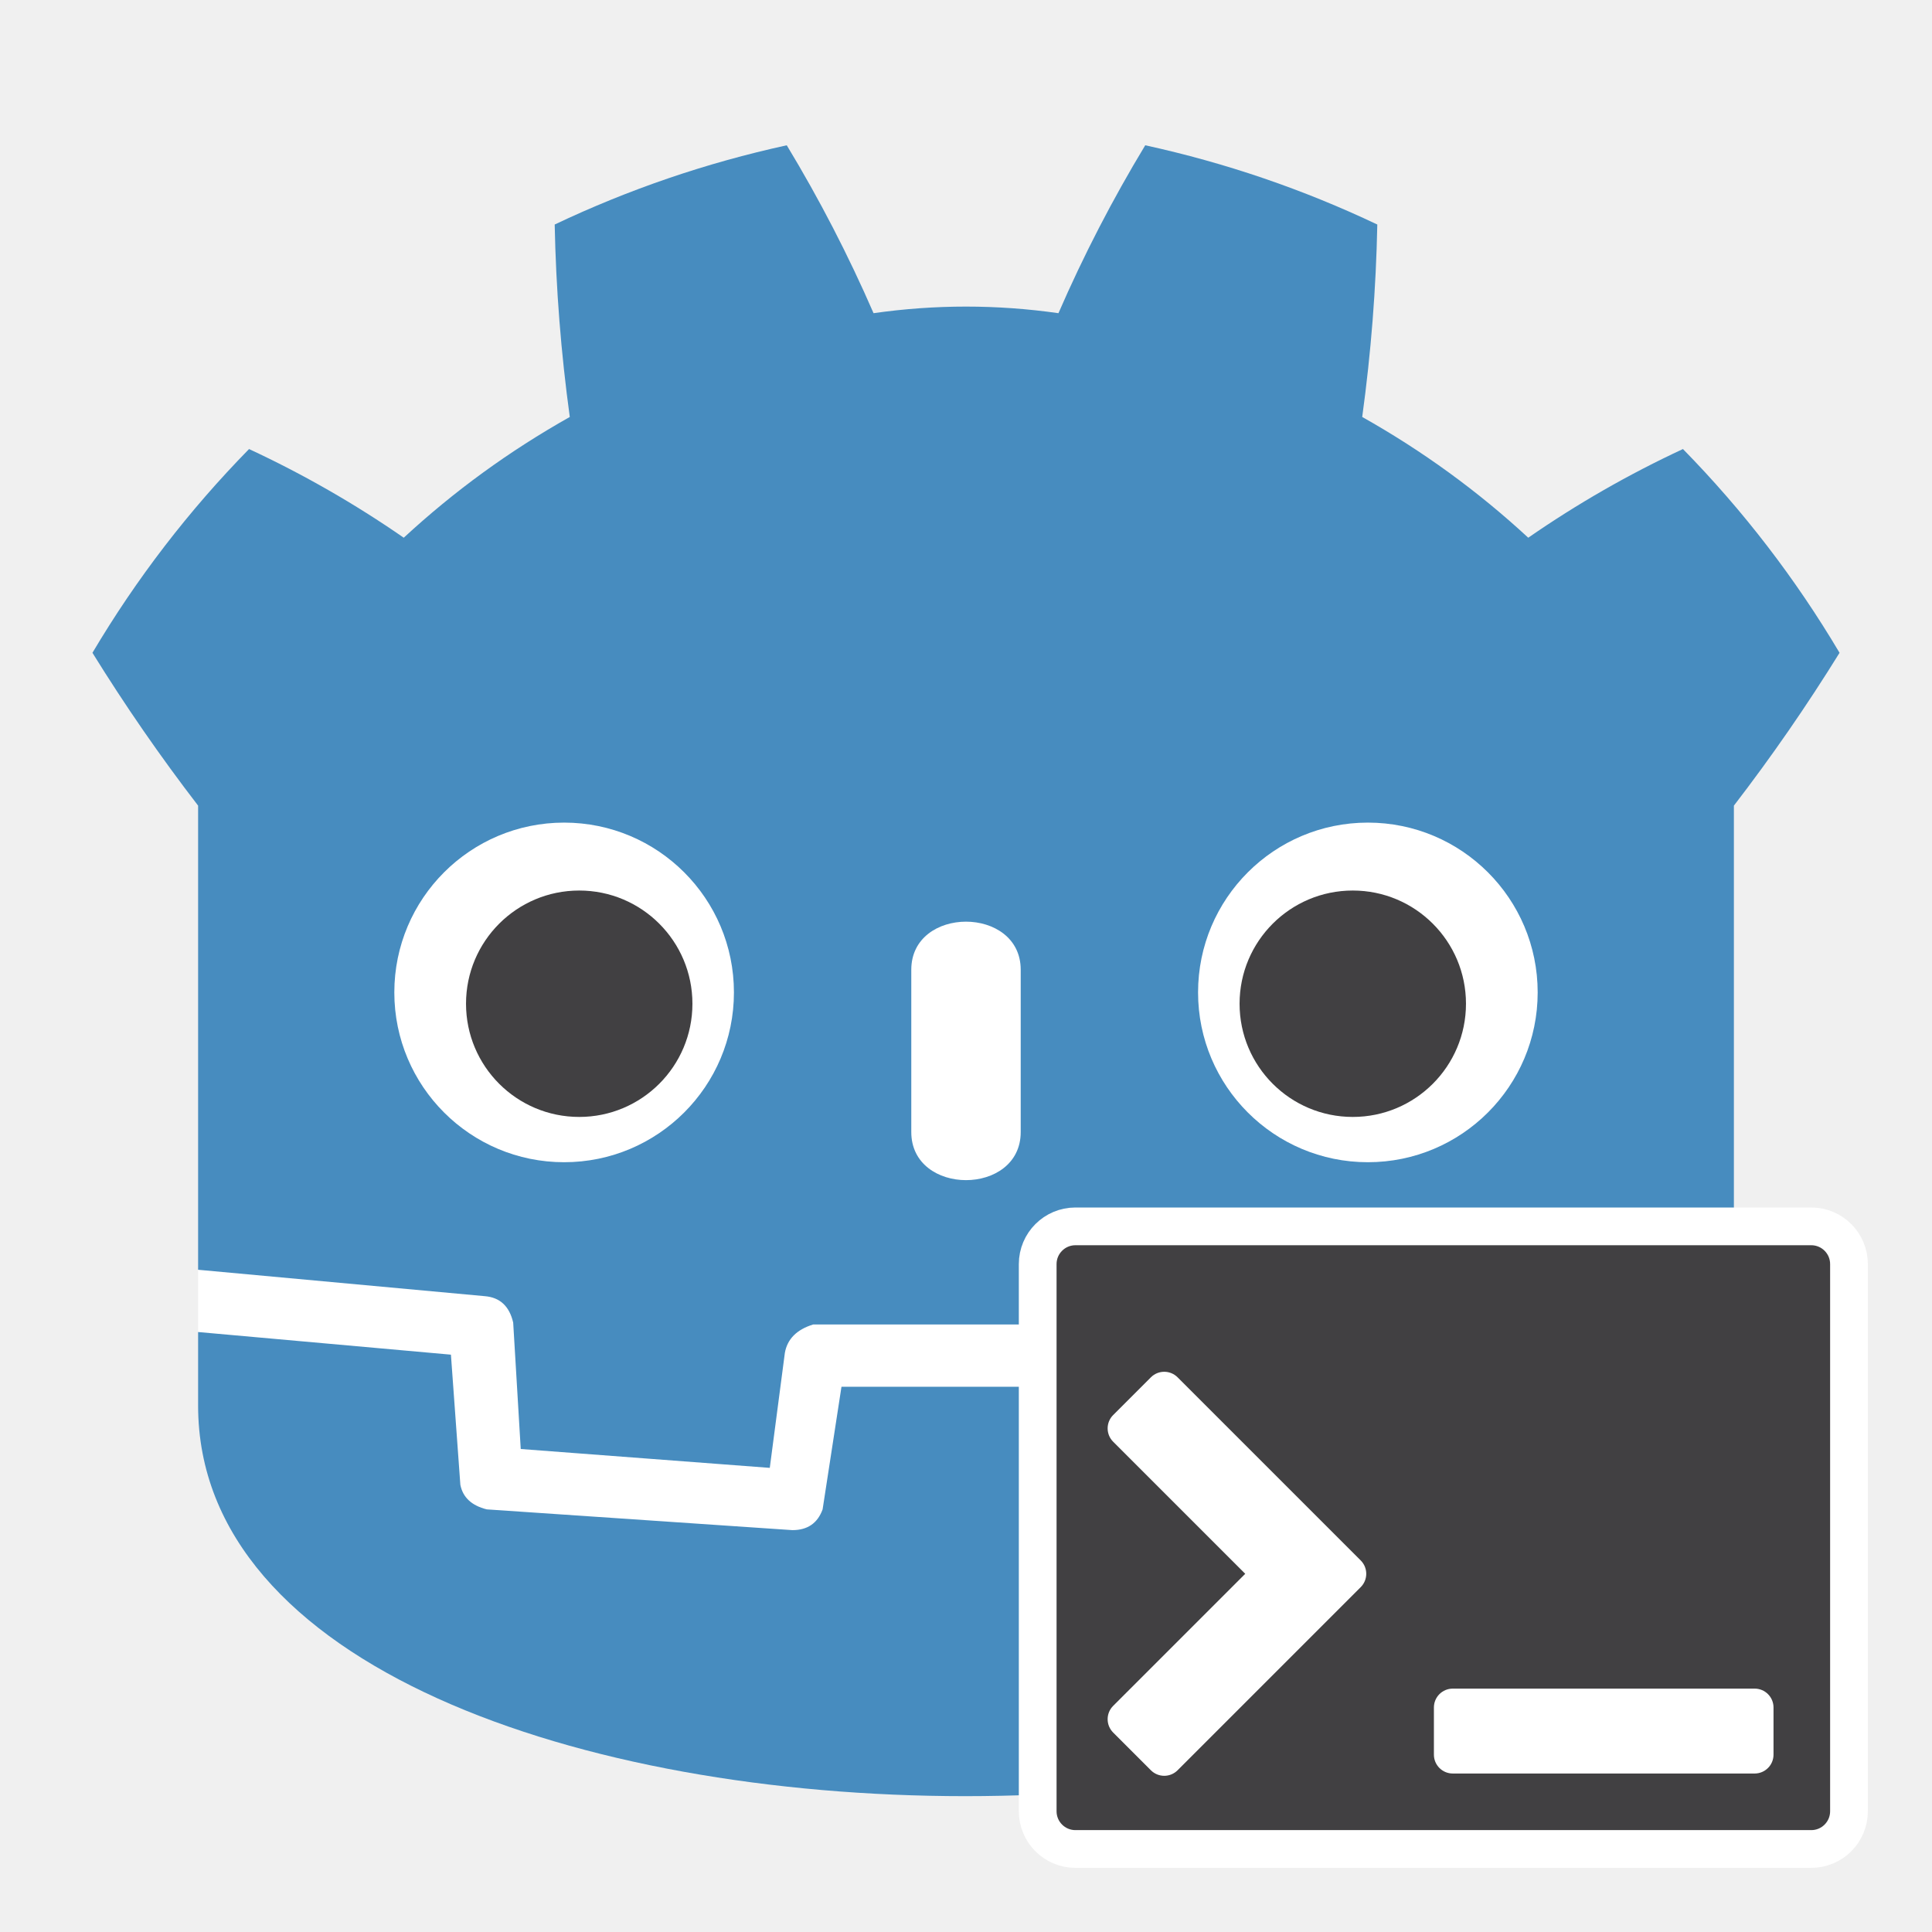
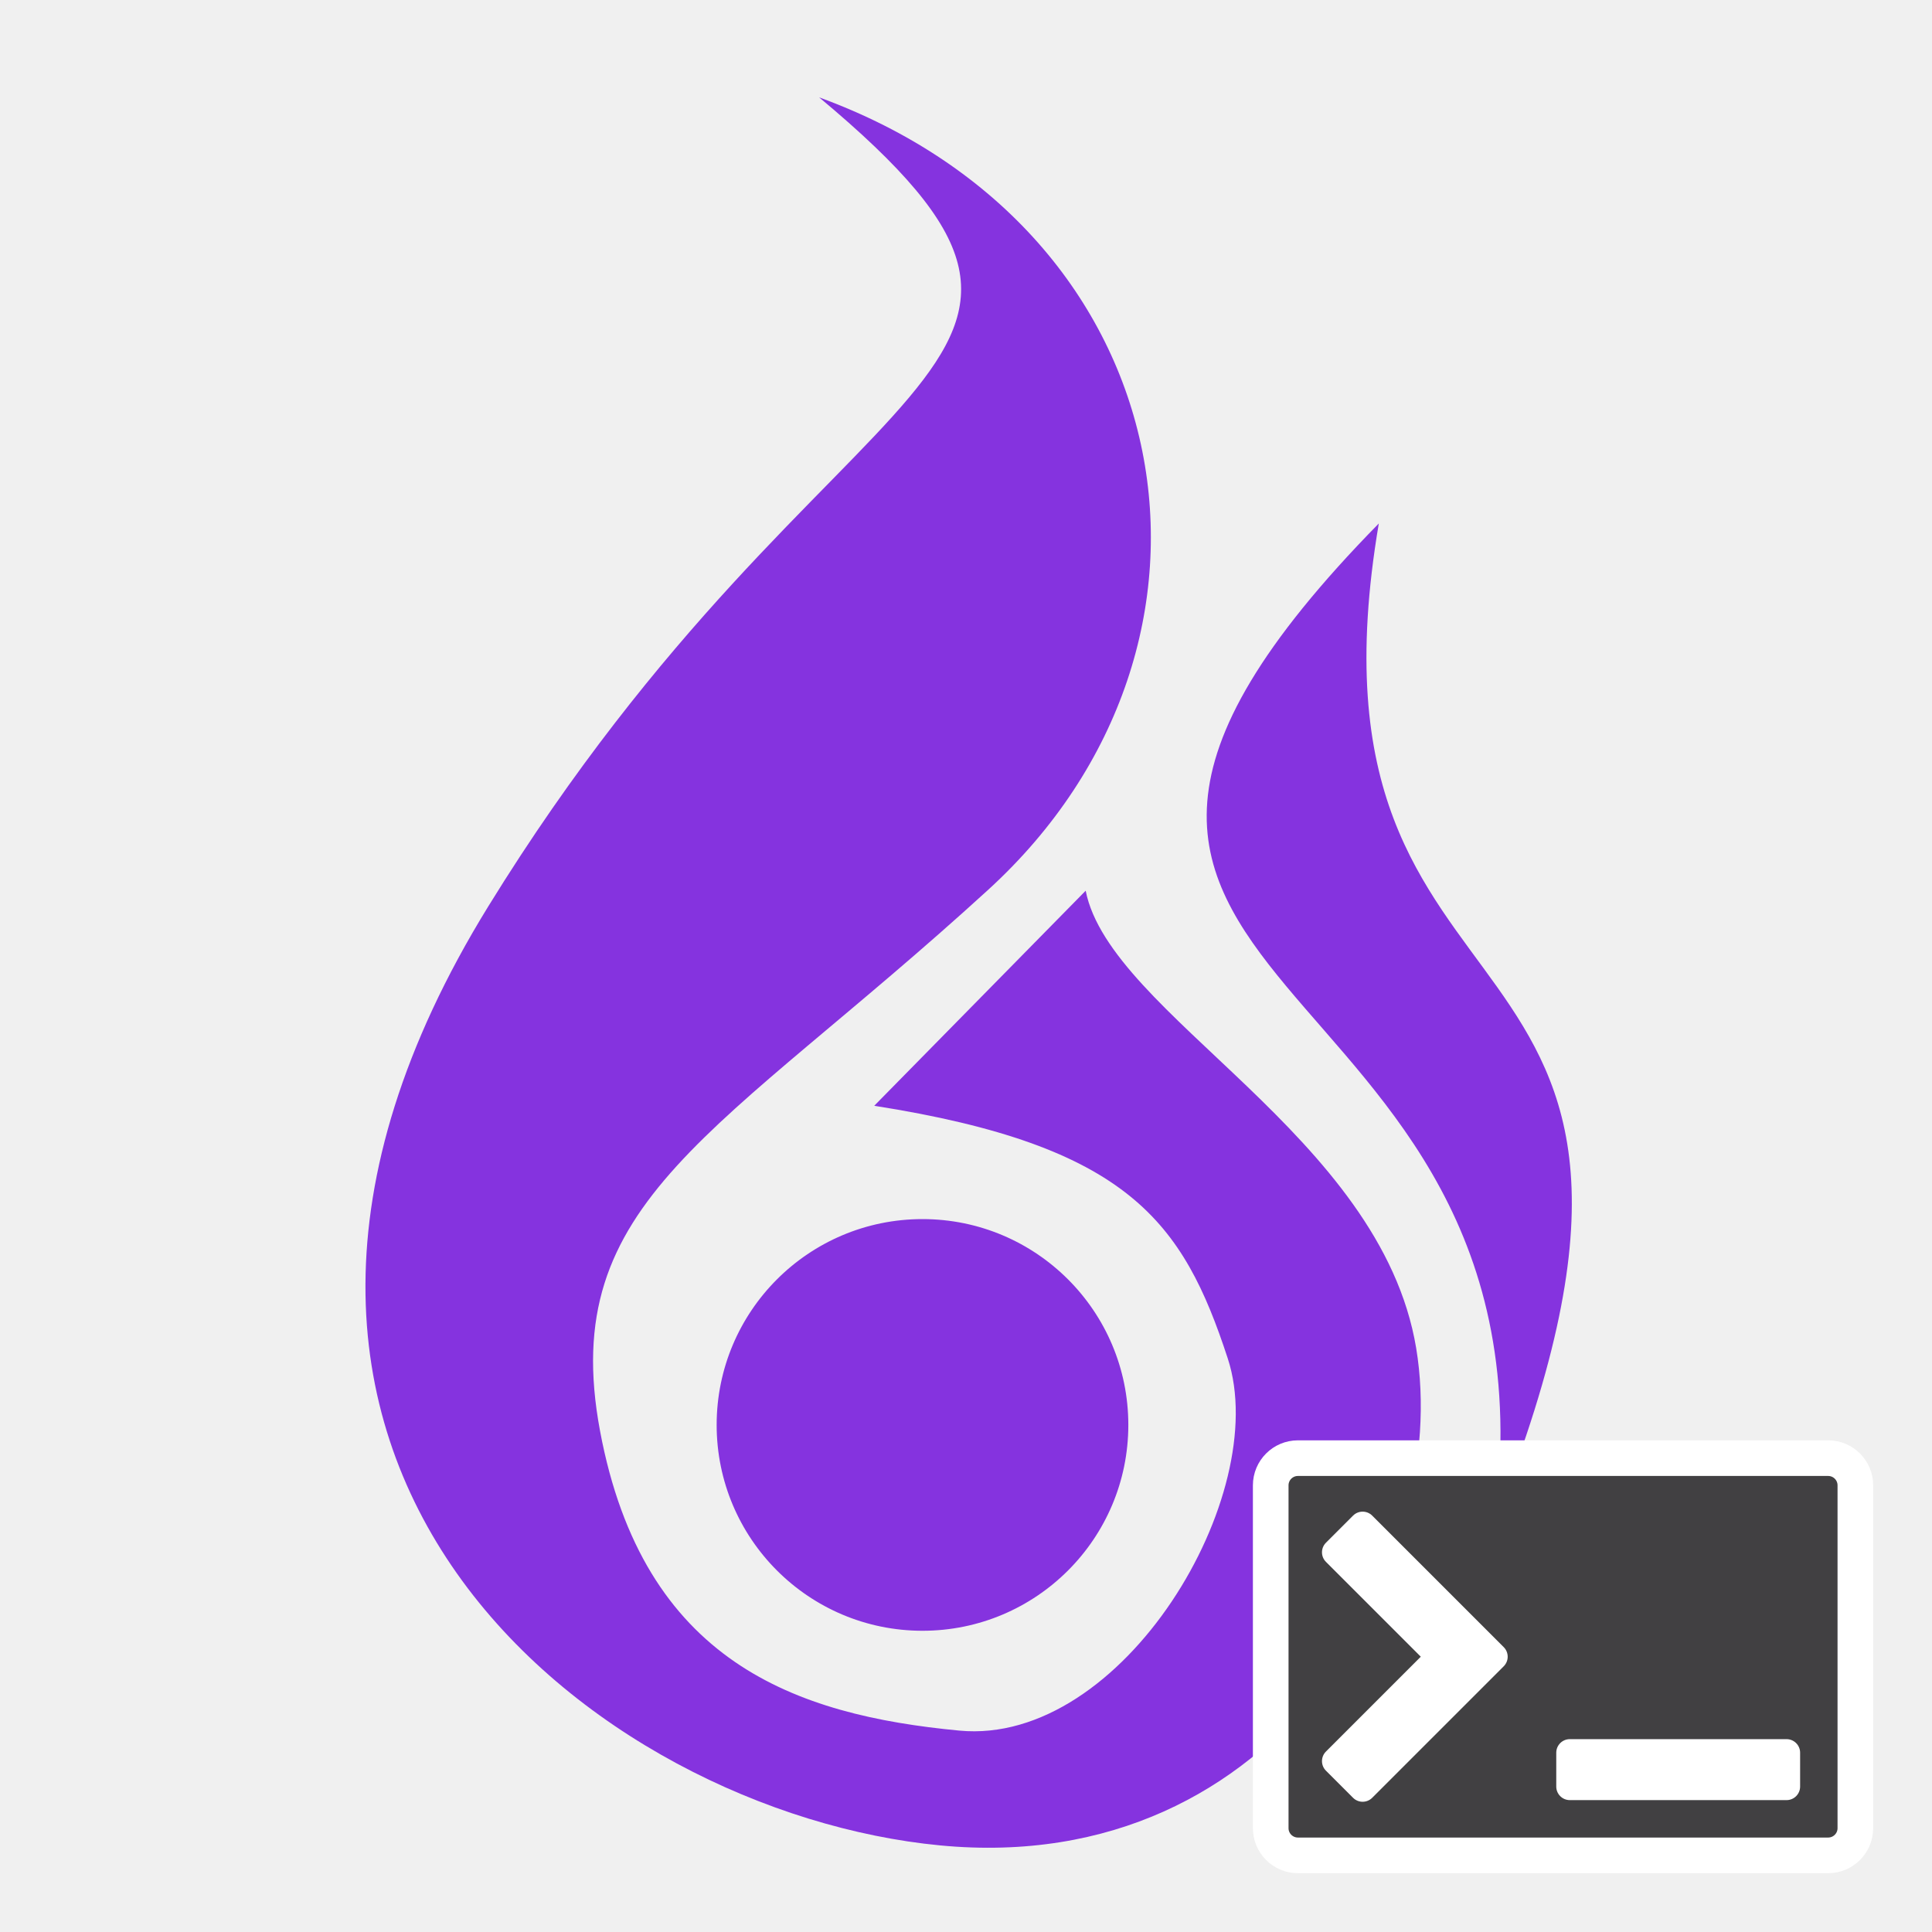
<svg xmlns="http://www.w3.org/2000/svg" width="1024" height="1024">
-   <g fill="#fff">
-     <path d="M105 673v33q407 354 814 0v-33z" />
-     <path fill="#478cbf" d="m105 673 152 14q12 1 15 14l4 67 132 10 8-61q2-11 15-15h162q13 4 15 15l8 61 132-10 4-67q3-13 15-14l152-14V427q30-39 56-81-35-59-83-108-43 20-82 47-40-37-88-64 7-51 8-102-59-28-123-42-26 43-46 89-49-7-98 0-20-46-46-89-64 14-123 42 1 51 8 102-48 27-88 64-39-27-82-47-48 49-83 108 26 42 56 81zm0 33v39c0 276 813 276 814 0v-39l-134 12-5 69q-2 10-14 13l-162 11q-12 0-16-11l-10-65H446l-10 65q-4 11-16 11l-162-11q-12-3-14-13l-5-69z" />
-     <path d="M483 600c0 34 58 34 58 0v-86c0-34-58-34-58 0z" />
-     <circle cx="725" cy="526" r="90" />
-     <circle cx="299" cy="526" r="90" />
-   </g>
-   <g fill="#414042">
-     <circle cx="307" cy="532" r="60" />
-     <circle cx="717" cy="532" r="60" />
-   </g>
-   <rect width="430" height="330" x="550" y="650" fill="#414042" stroke="#fff" stroke-width="20" rx="20" />
-   <path fill="#fff" d="M590 750a10 10 0 0 0 0 14.142l70 70-70 70a10 10 0 0 0 0 14.142l20 20a10 10 0 0 0 14.142 0l97.071-97.071a10 10 0 0 0 0-14.142L624.142 730A10 10 0 0 0 610 730zm180 145a10 10 0 0 0-10 10v25a10 10 0 0 0 10 10h160a10 10 0 0 0 10-10v-25a10 10 0 0 0-10-10z" />
+   <path fill="#8533df" d="M 434.159,51.605 C 628.5,122.457 666.764,340.986 523.734,471.633 380.704,602.281 295.096,635.786 318.03,758.413 340.964,881.04 421.822,909.044 508.497,917.257 595.172,925.471 674.434,792.405 650.74,720.006 627.046,647.607 598.195,607.263 463.362,586.085 L 575.43,472.101 C 588.528,538.226 731.837,601.475 750.609,714.567 769.38,827.659 679.486,995.475 498.241,978.097 316.997,960.719 76.292,776.665 258.728,480.516 441.163,184.366 612.517,200.3 434.159,51.605 Z M 730.798,277.452 C 681.944,565.142 926.579,469.124 792.38,805.689 830.405,499.725 479.83,533.12 730.798,277.452 Z M 488.938,646.144 A 109.098,109.098 0 0 1 598.035,755.241 109.098,109.098 0 0 1 488.938,864.342 109.098,109.098 0 0 1 379.842,755.241 109.098,109.098 0 0 1 488.938,646.144 Z" />
+   <rect width="309.872" height="210.528" x="673.505" y="772.849" fill="#414042" stroke="#fff" stroke-width="18.886" rx="14.413" />
+   <path fill="#fff" d="m 702.784,817.67 a 7.18,7.18 0 0 0 0,10.155 l 50.263,50.263 -50.263,50.263 a 7.18,7.18 0 0 0 0,10.155 l 14.361,14.361 a 7.18,7.18 0 0 0 10.155,0 l 69.701,-69.701 a 7.18,7.18 0 0 0 0,-10.155 l -69.701,-69.701 a 7.18,7.18 0 0 0 -10.155,0 z m 129.247,104.116 a 7.18,7.18 0 0 0 -7.18,7.18 v 17.951 a 7.18,7.18 0 0 0 7.18,7.18 h 114.887 a 7.18,7.18 0 0 0 7.18,-7.18 v -17.951 a 7.18,7.18 0 0 0 -7.18,-7.18 z" />
</svg>
